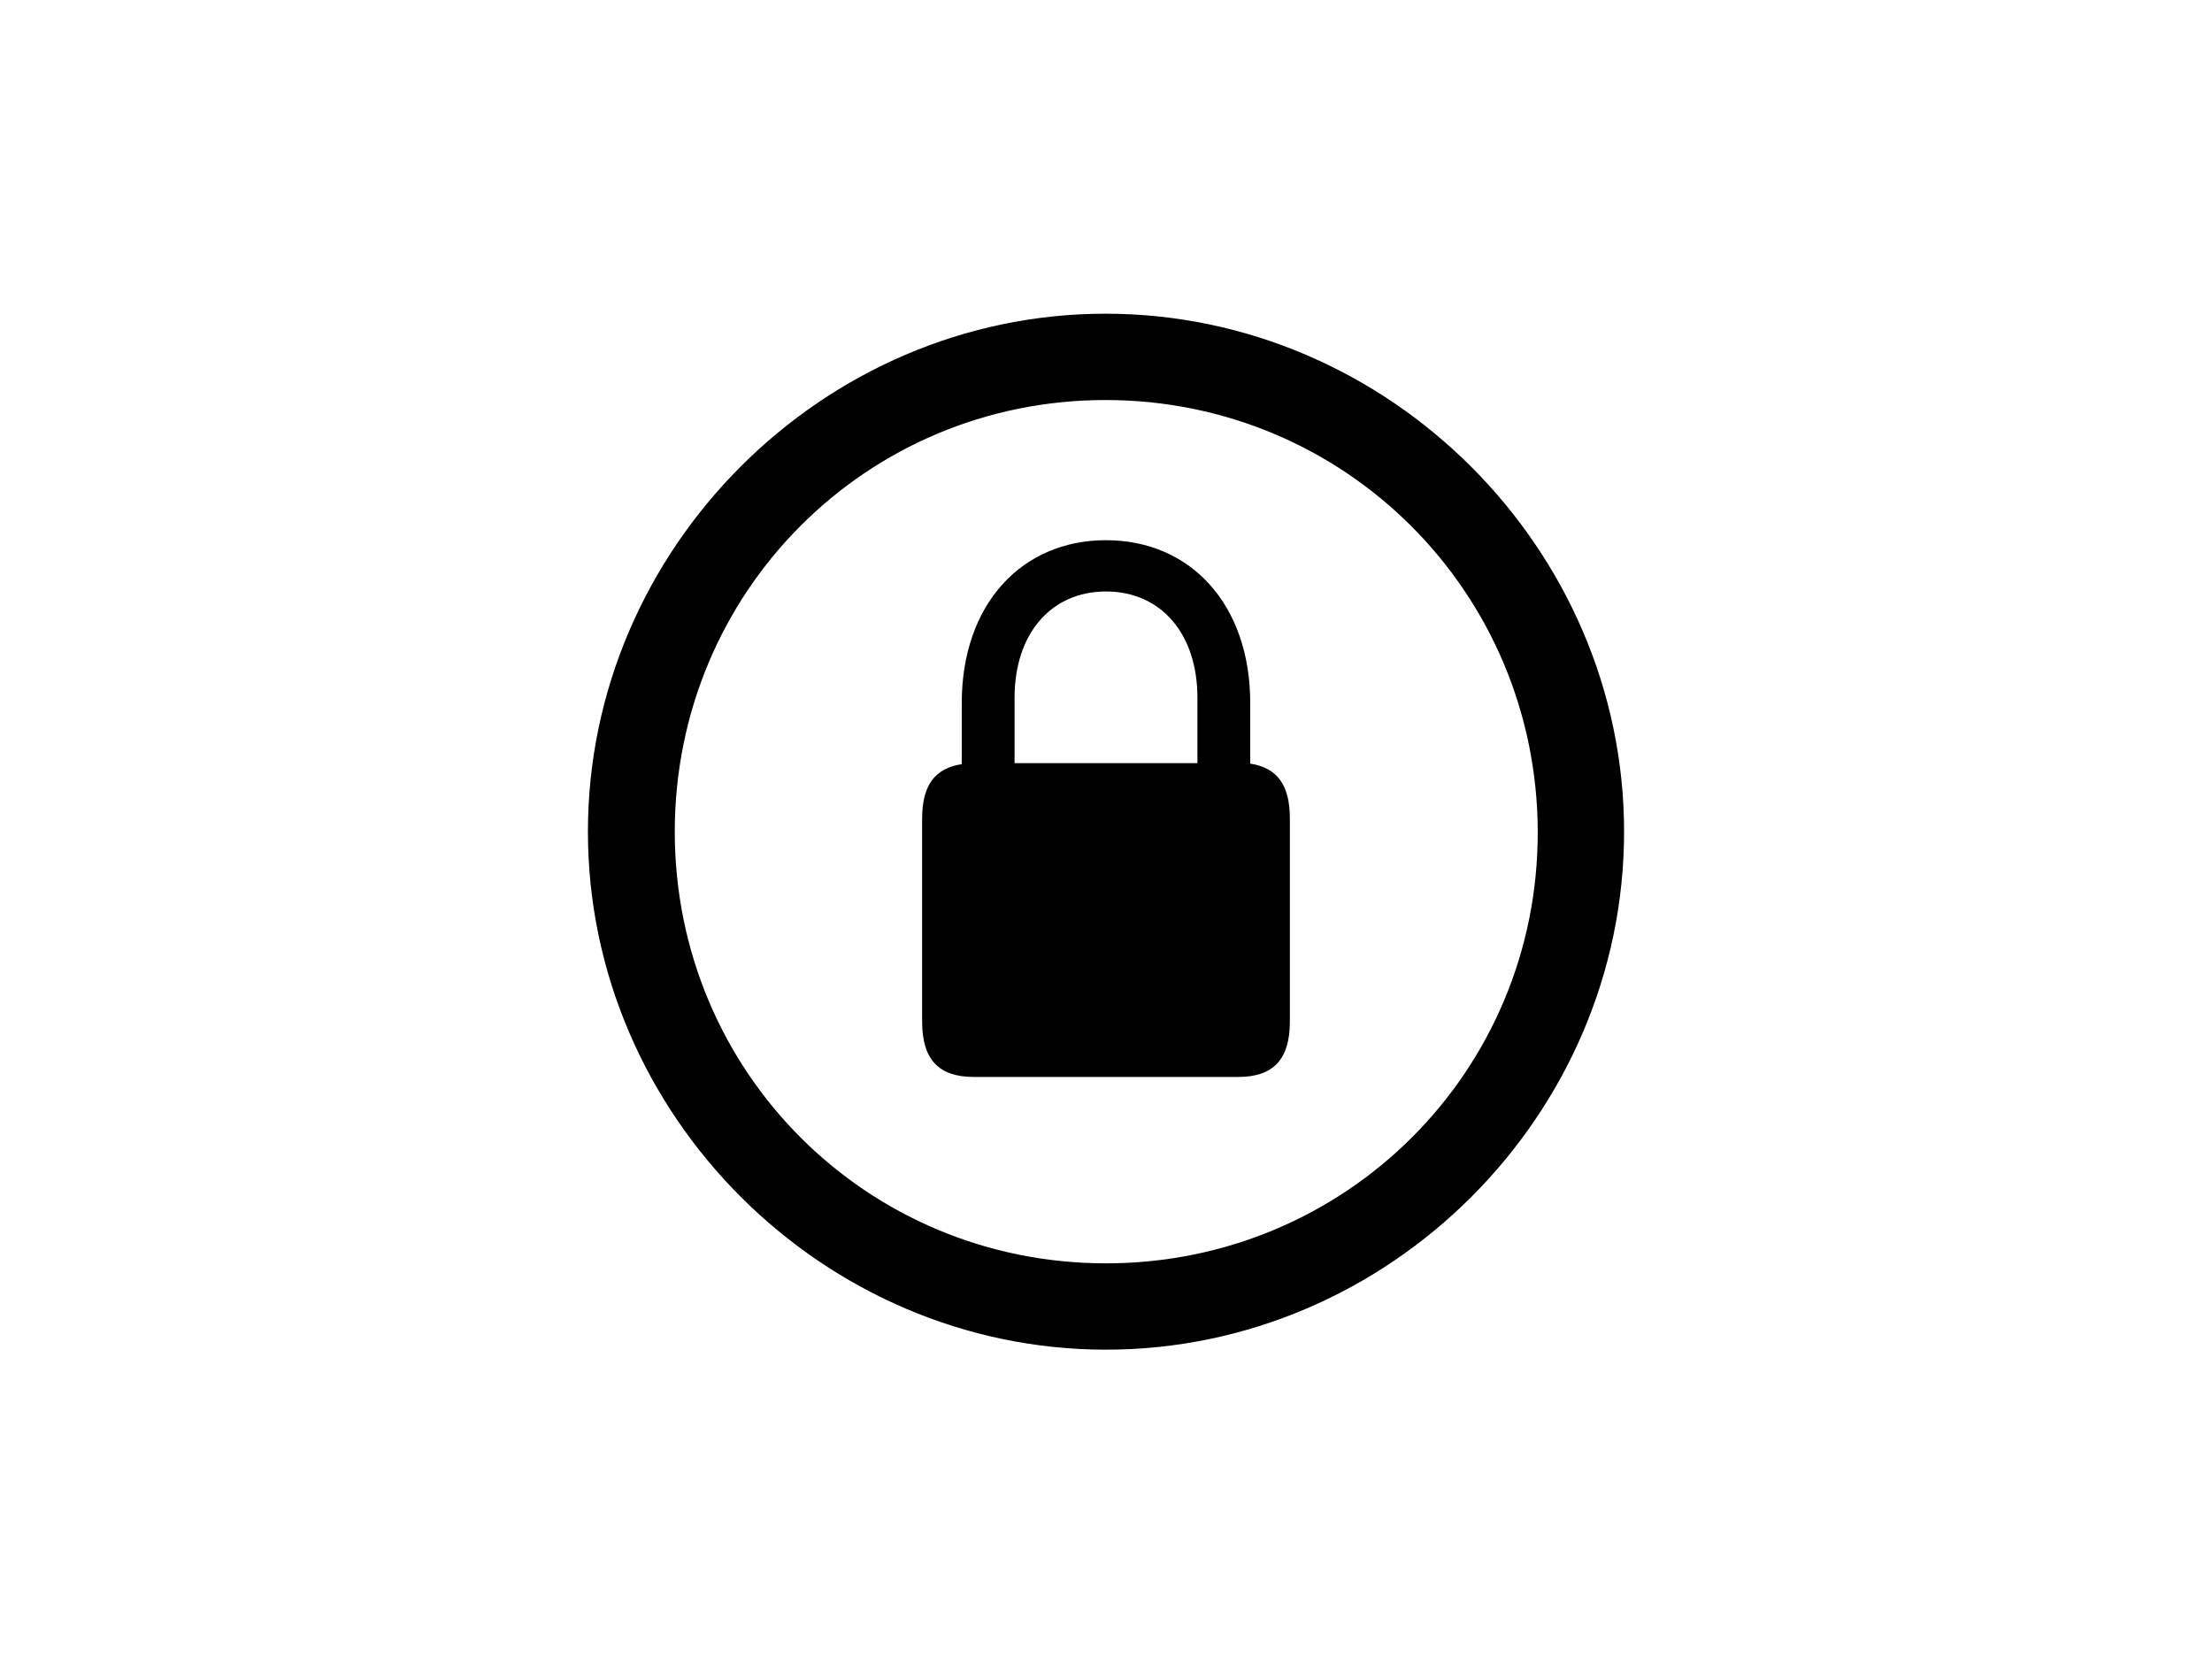
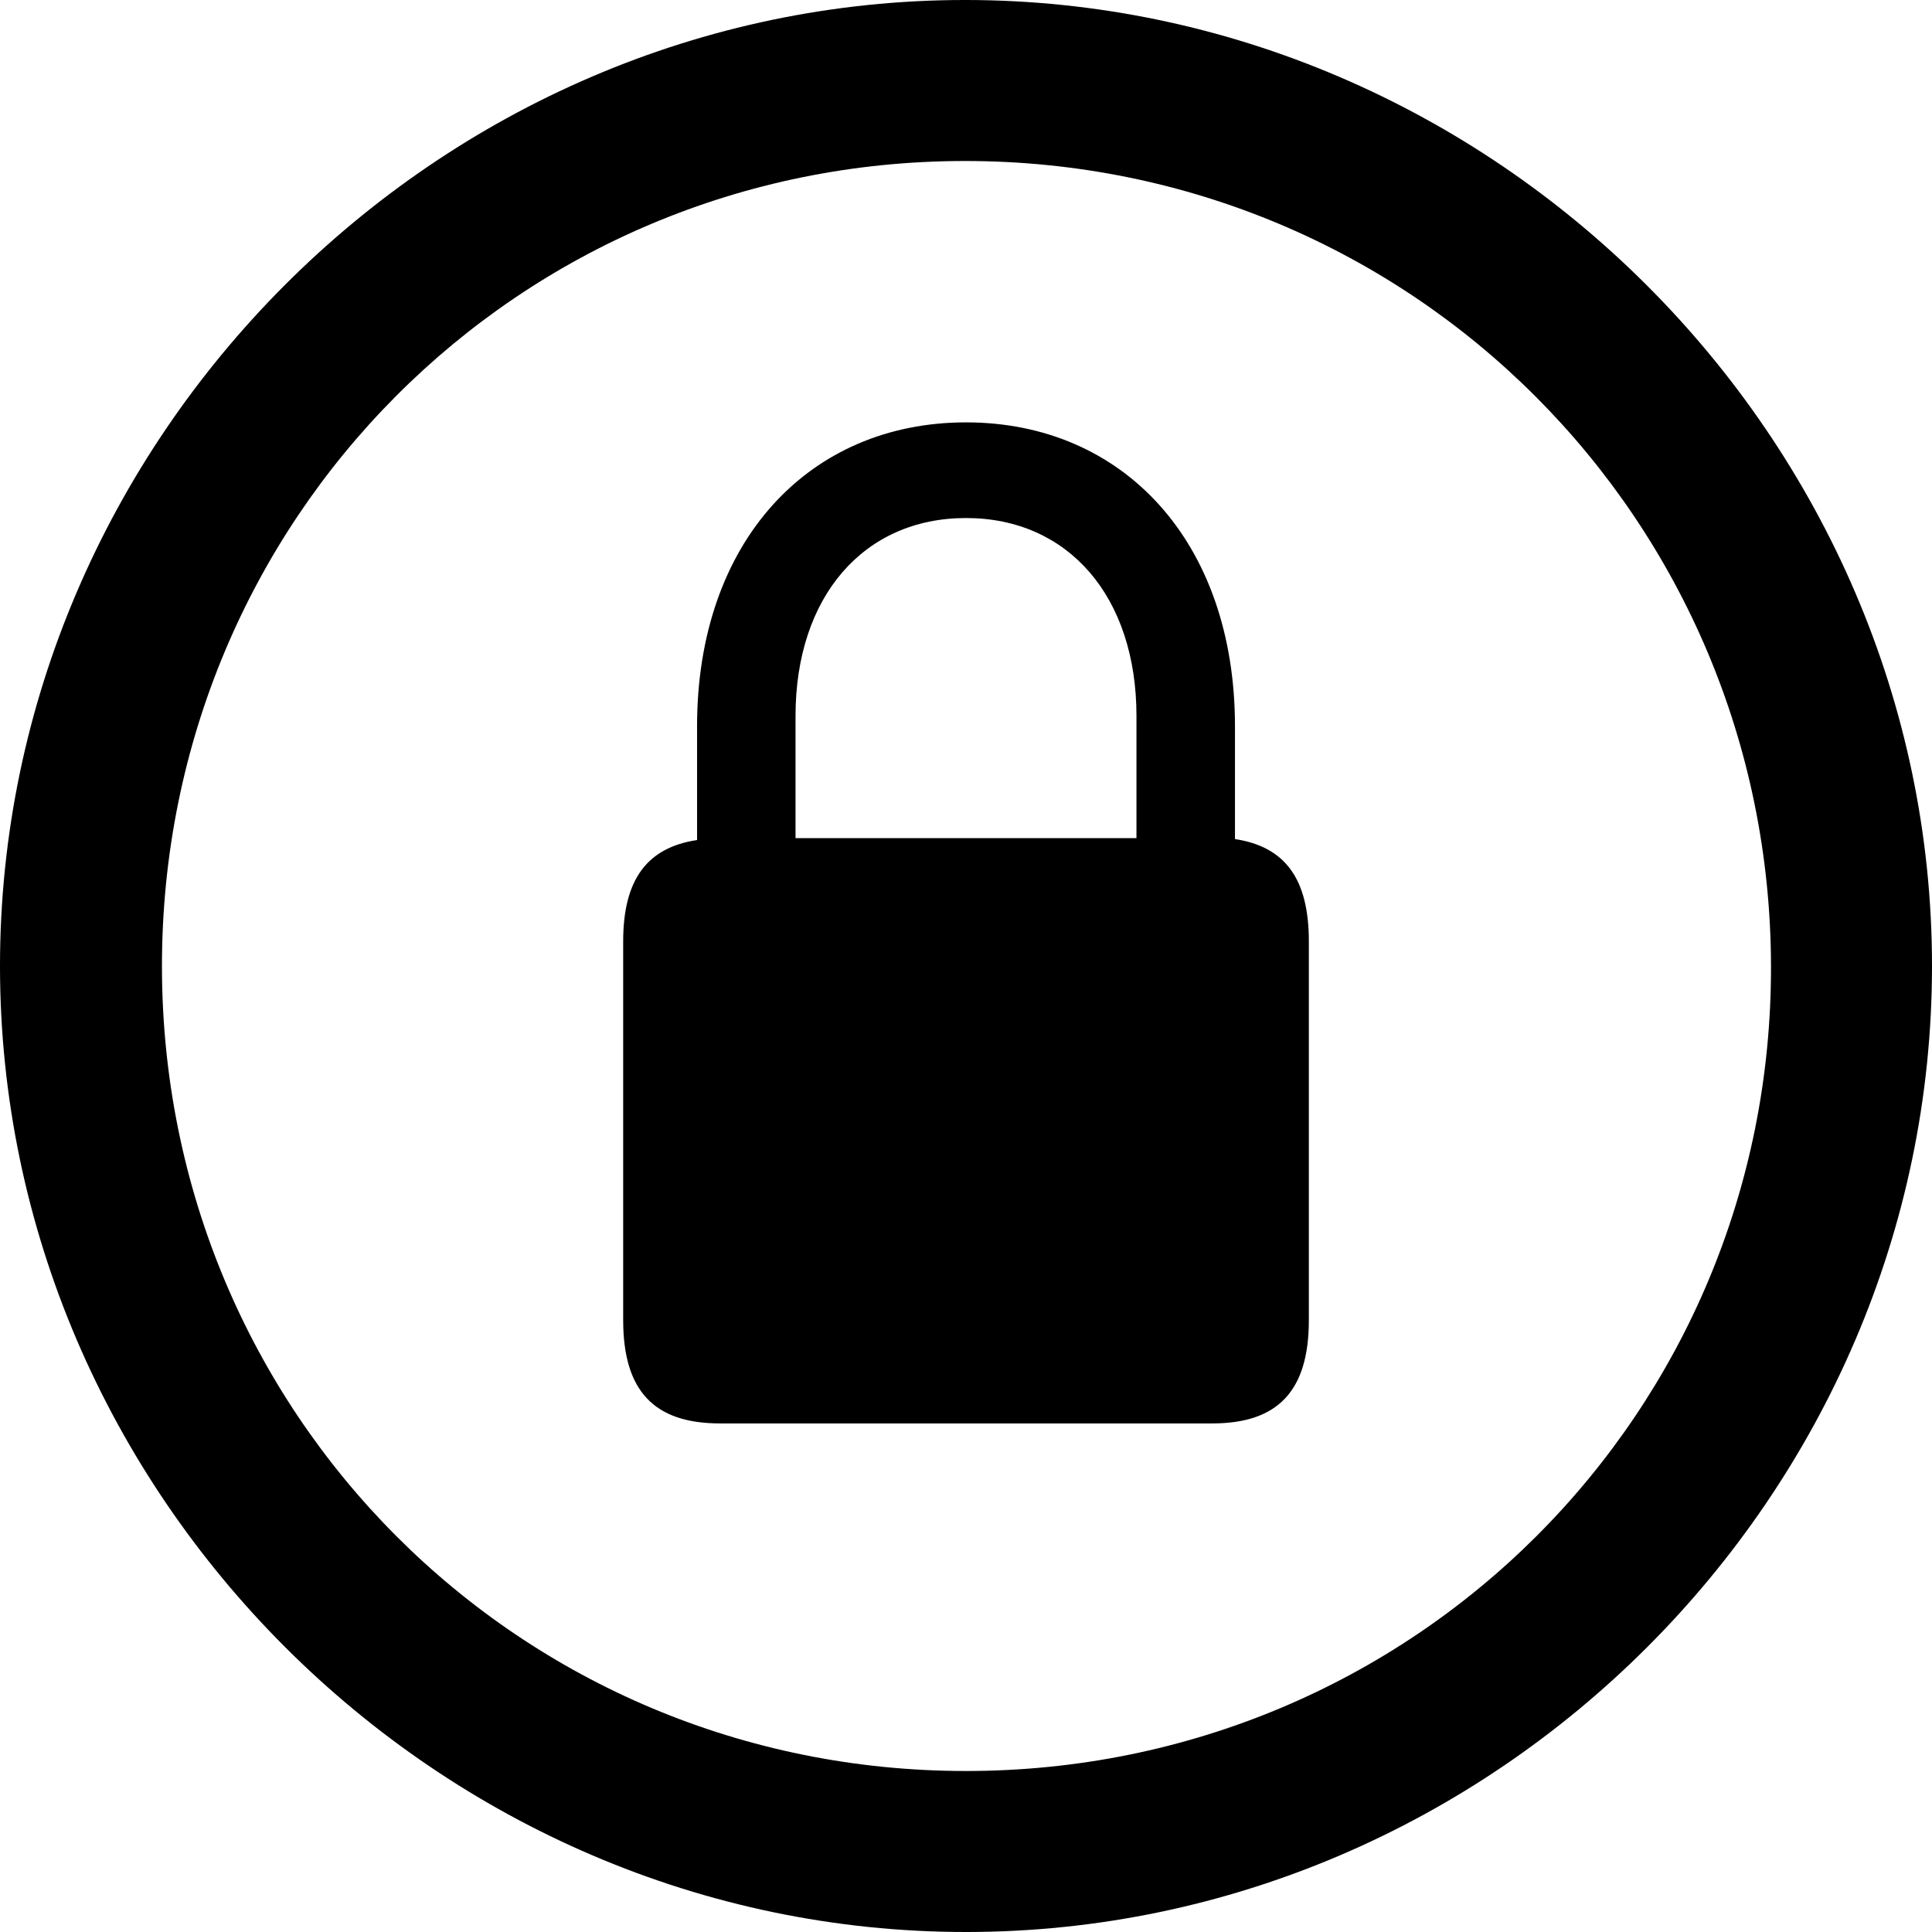
- <svg xmlns="http://www.w3.org/2000/svg" viewBox="0 0 212.647 159.983">
-   <g transform="matrix(1 0 0 1 47.77821 115.2214)">
-     <path d="M 58.545 14.551 C 85.791 14.551 108.35 -8.008 108.35 -35.254 C 108.35 -62.451 85.742 -85.059 58.496 -85.059 C 31.299 -85.059 8.74 -62.451 8.74 -35.254 C 8.74 -8.008 31.348 14.551 58.545 14.551 Z M 58.545 6.25 C 35.498 6.25 17.09 -12.207 17.09 -35.254 C 17.09 -58.252 35.449 -76.758 58.496 -76.758 C 81.543 -76.758 100 -58.252 100.049 -35.254 C 100.098 -12.207 81.592 6.25 58.545 6.25 Z M 45.85 -11.67 L 71.24 -11.67 C 74.609 -11.67 76.221 -13.33 76.221 -16.992 L 76.221 -36.523 C 76.221 -39.746 75 -41.406 72.412 -41.797 L 72.412 -47.607 C 72.412 -57.129 66.65 -63.281 58.545 -63.281 C 50.44 -63.281 44.678 -57.129 44.678 -47.607 L 44.678 -41.748 C 42.09 -41.357 40.869 -39.697 40.869 -36.523 L 40.869 -16.992 C 40.869 -13.33 42.48 -11.67 45.85 -11.67 Z M 49.756 -48.145 C 49.756 -54.297 53.272 -58.35 58.545 -58.35 C 63.818 -58.35 67.334 -54.297 67.334 -48.145 L 67.334 -41.846 L 49.756 -41.846 Z" />
+ <svg xmlns="http://www.w3.org/2000/svg" viewBox="0 0 100 100" version="1.1" width="100" height="100">
+   <g transform="matrix(1.003918,0,0,1.003921,-8.774471,85.39214)">
+     <path d="m 58.545,14.551 c 27.246,0 49.805,-22.559 49.805,-49.805 0,-27.197 -22.608,-49.805 -49.854,-49.805 -27.197,0 -49.756,22.607 -49.756,49.805 0,27.246 22.607,49.805 49.805,49.805 z m 0,-8.301 c -23.047,0 -41.455,-18.457 -41.455,-41.504 0,-22.998 18.359,-41.504 41.406,-41.504 23.047,0 41.504,18.506 41.553,41.504 C 100.098,-12.207 81.592,6.25 58.545,6.25 Z M 45.85,-11.67 h 25.391 c 3.369,0 4.981,-1.66 4.981,-5.322 v -19.531 c 0,-3.223 -1.221,-4.883 -3.809,-5.274 v -5.811 c 0,-9.521 -5.762,-15.674 -13.867,-15.674 -8.105,0 -13.867,6.152 -13.867,15.674 v 5.859 c -2.588,0.391 -3.809,2.051 -3.809,5.225 v 19.531 c 0,3.662 1.611,5.322 4.981,5.322 z m 3.906,-36.475 c 0,-6.152 3.516,-10.205 8.789,-10.205 5.274,0 8.789,4.053 8.789,10.205 v 6.299 H 49.756 Z" />
  </g>
</svg>
